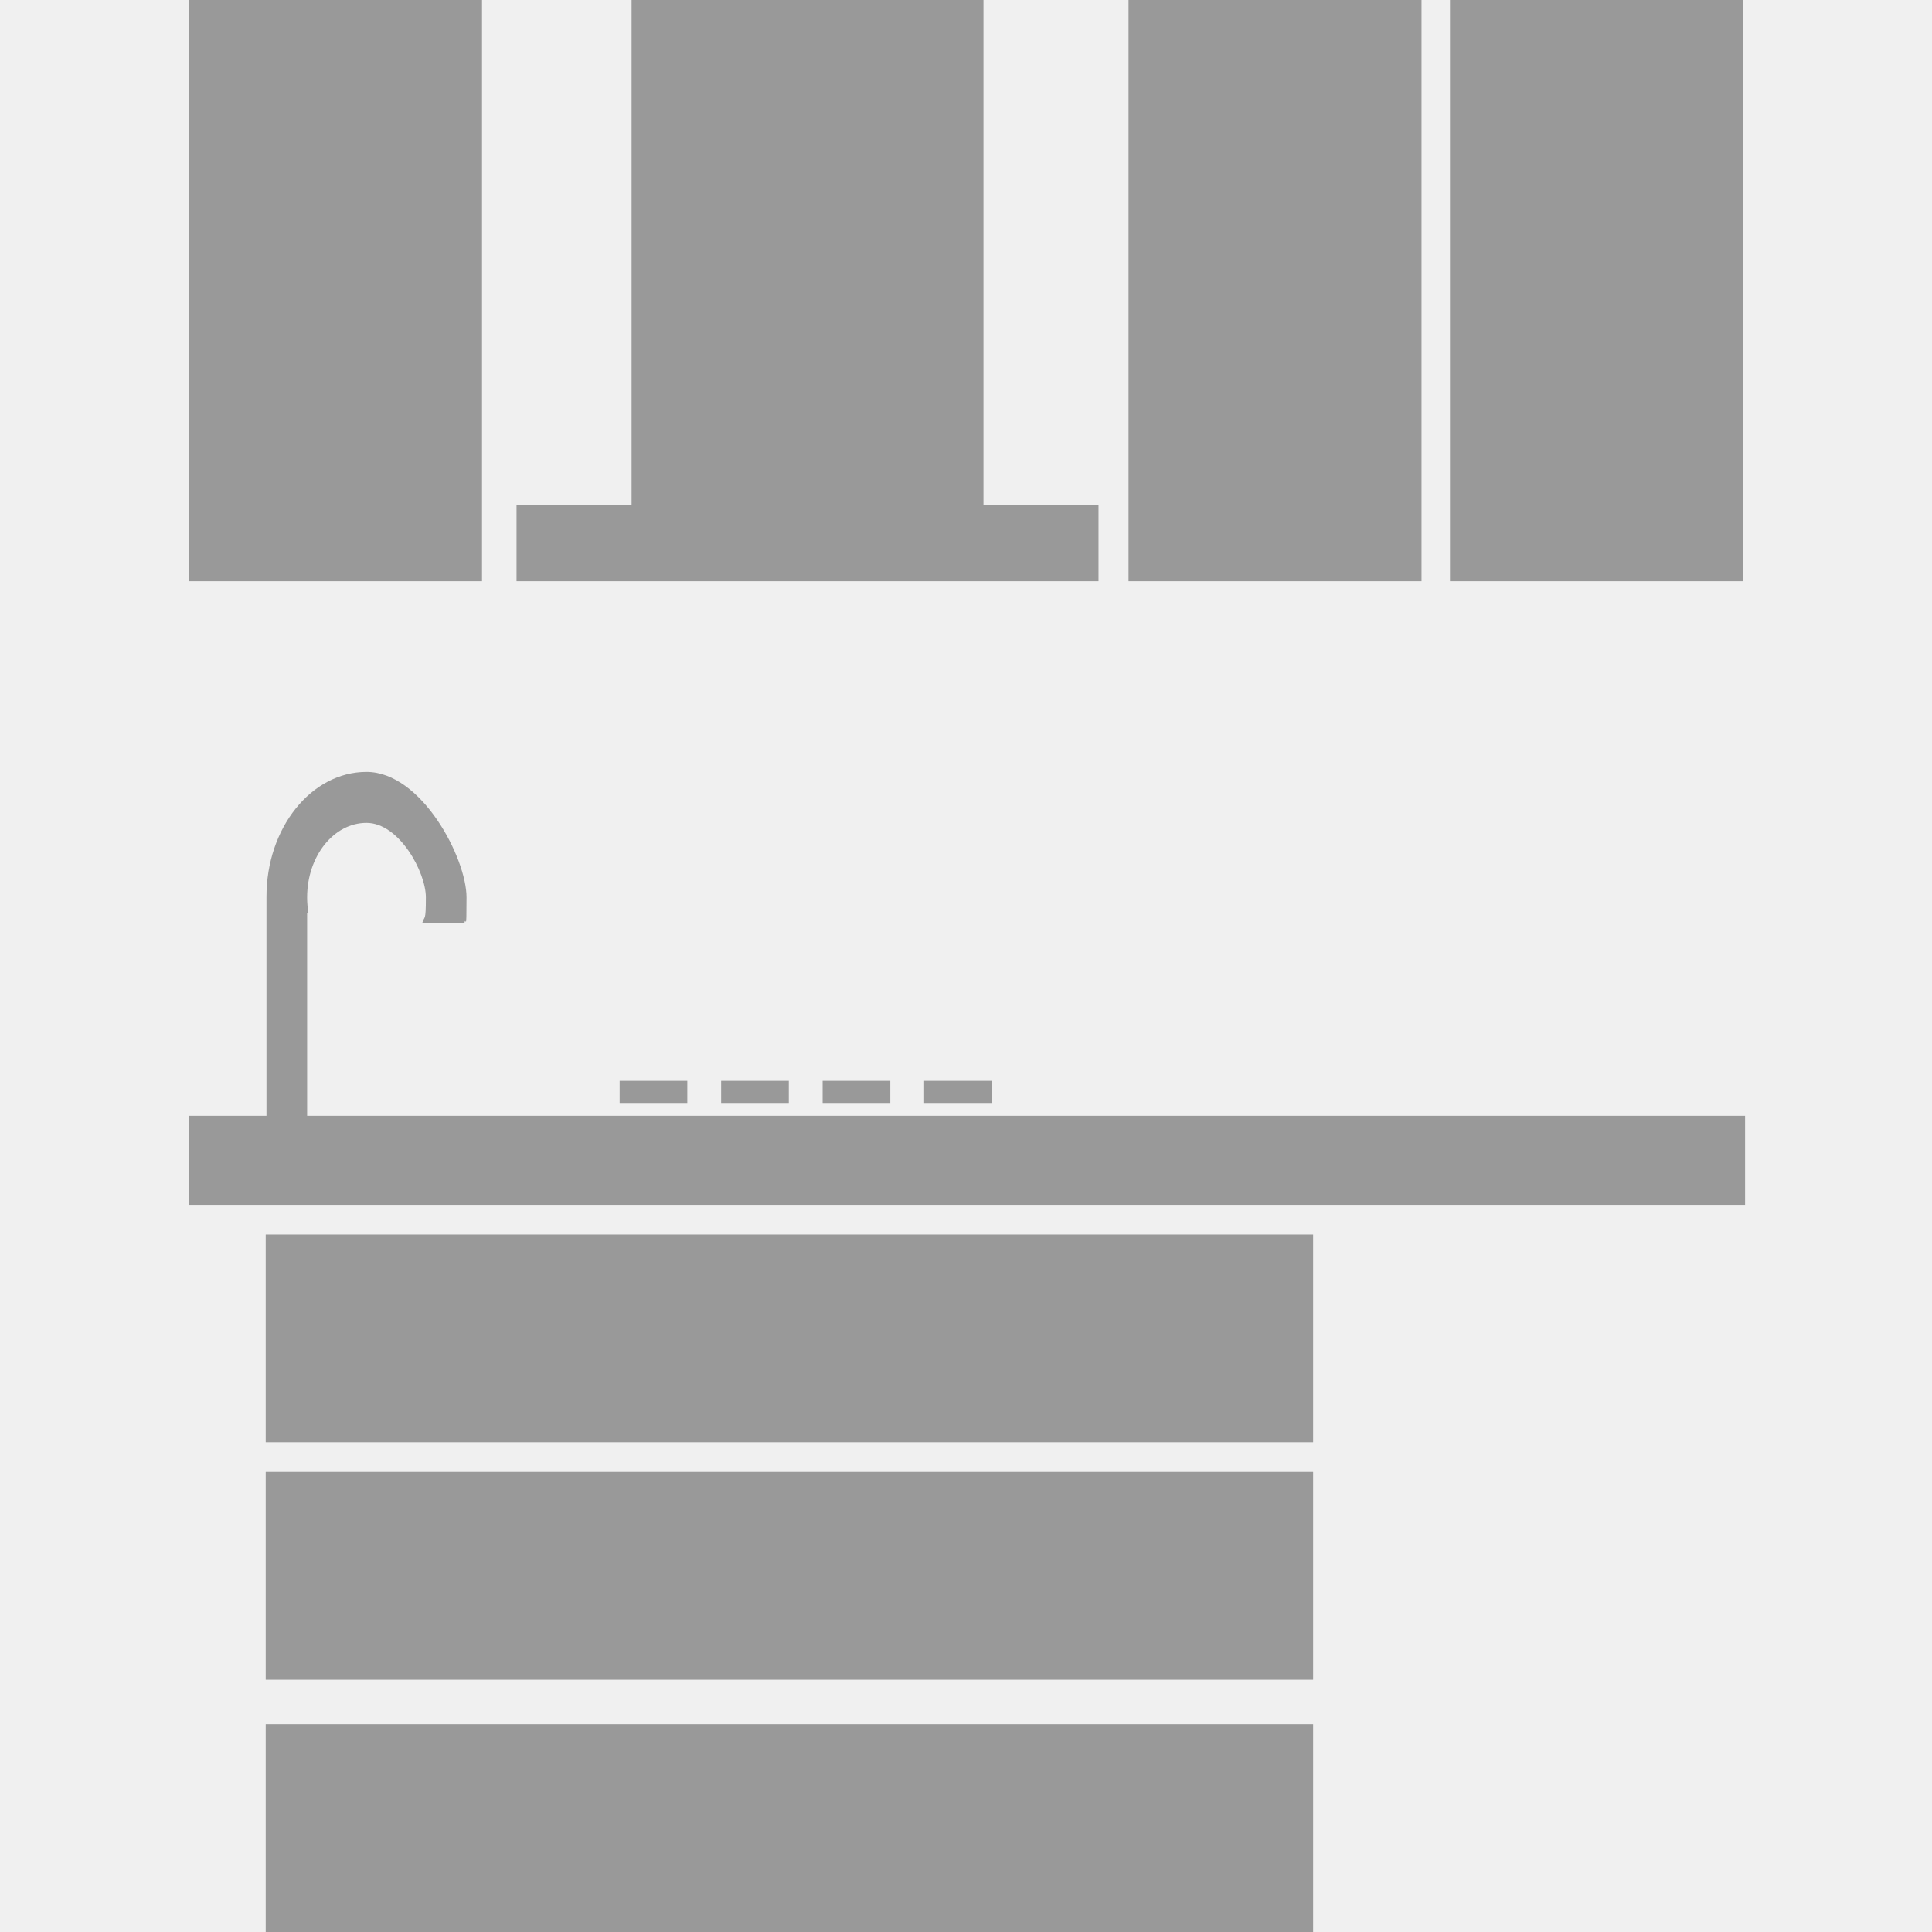
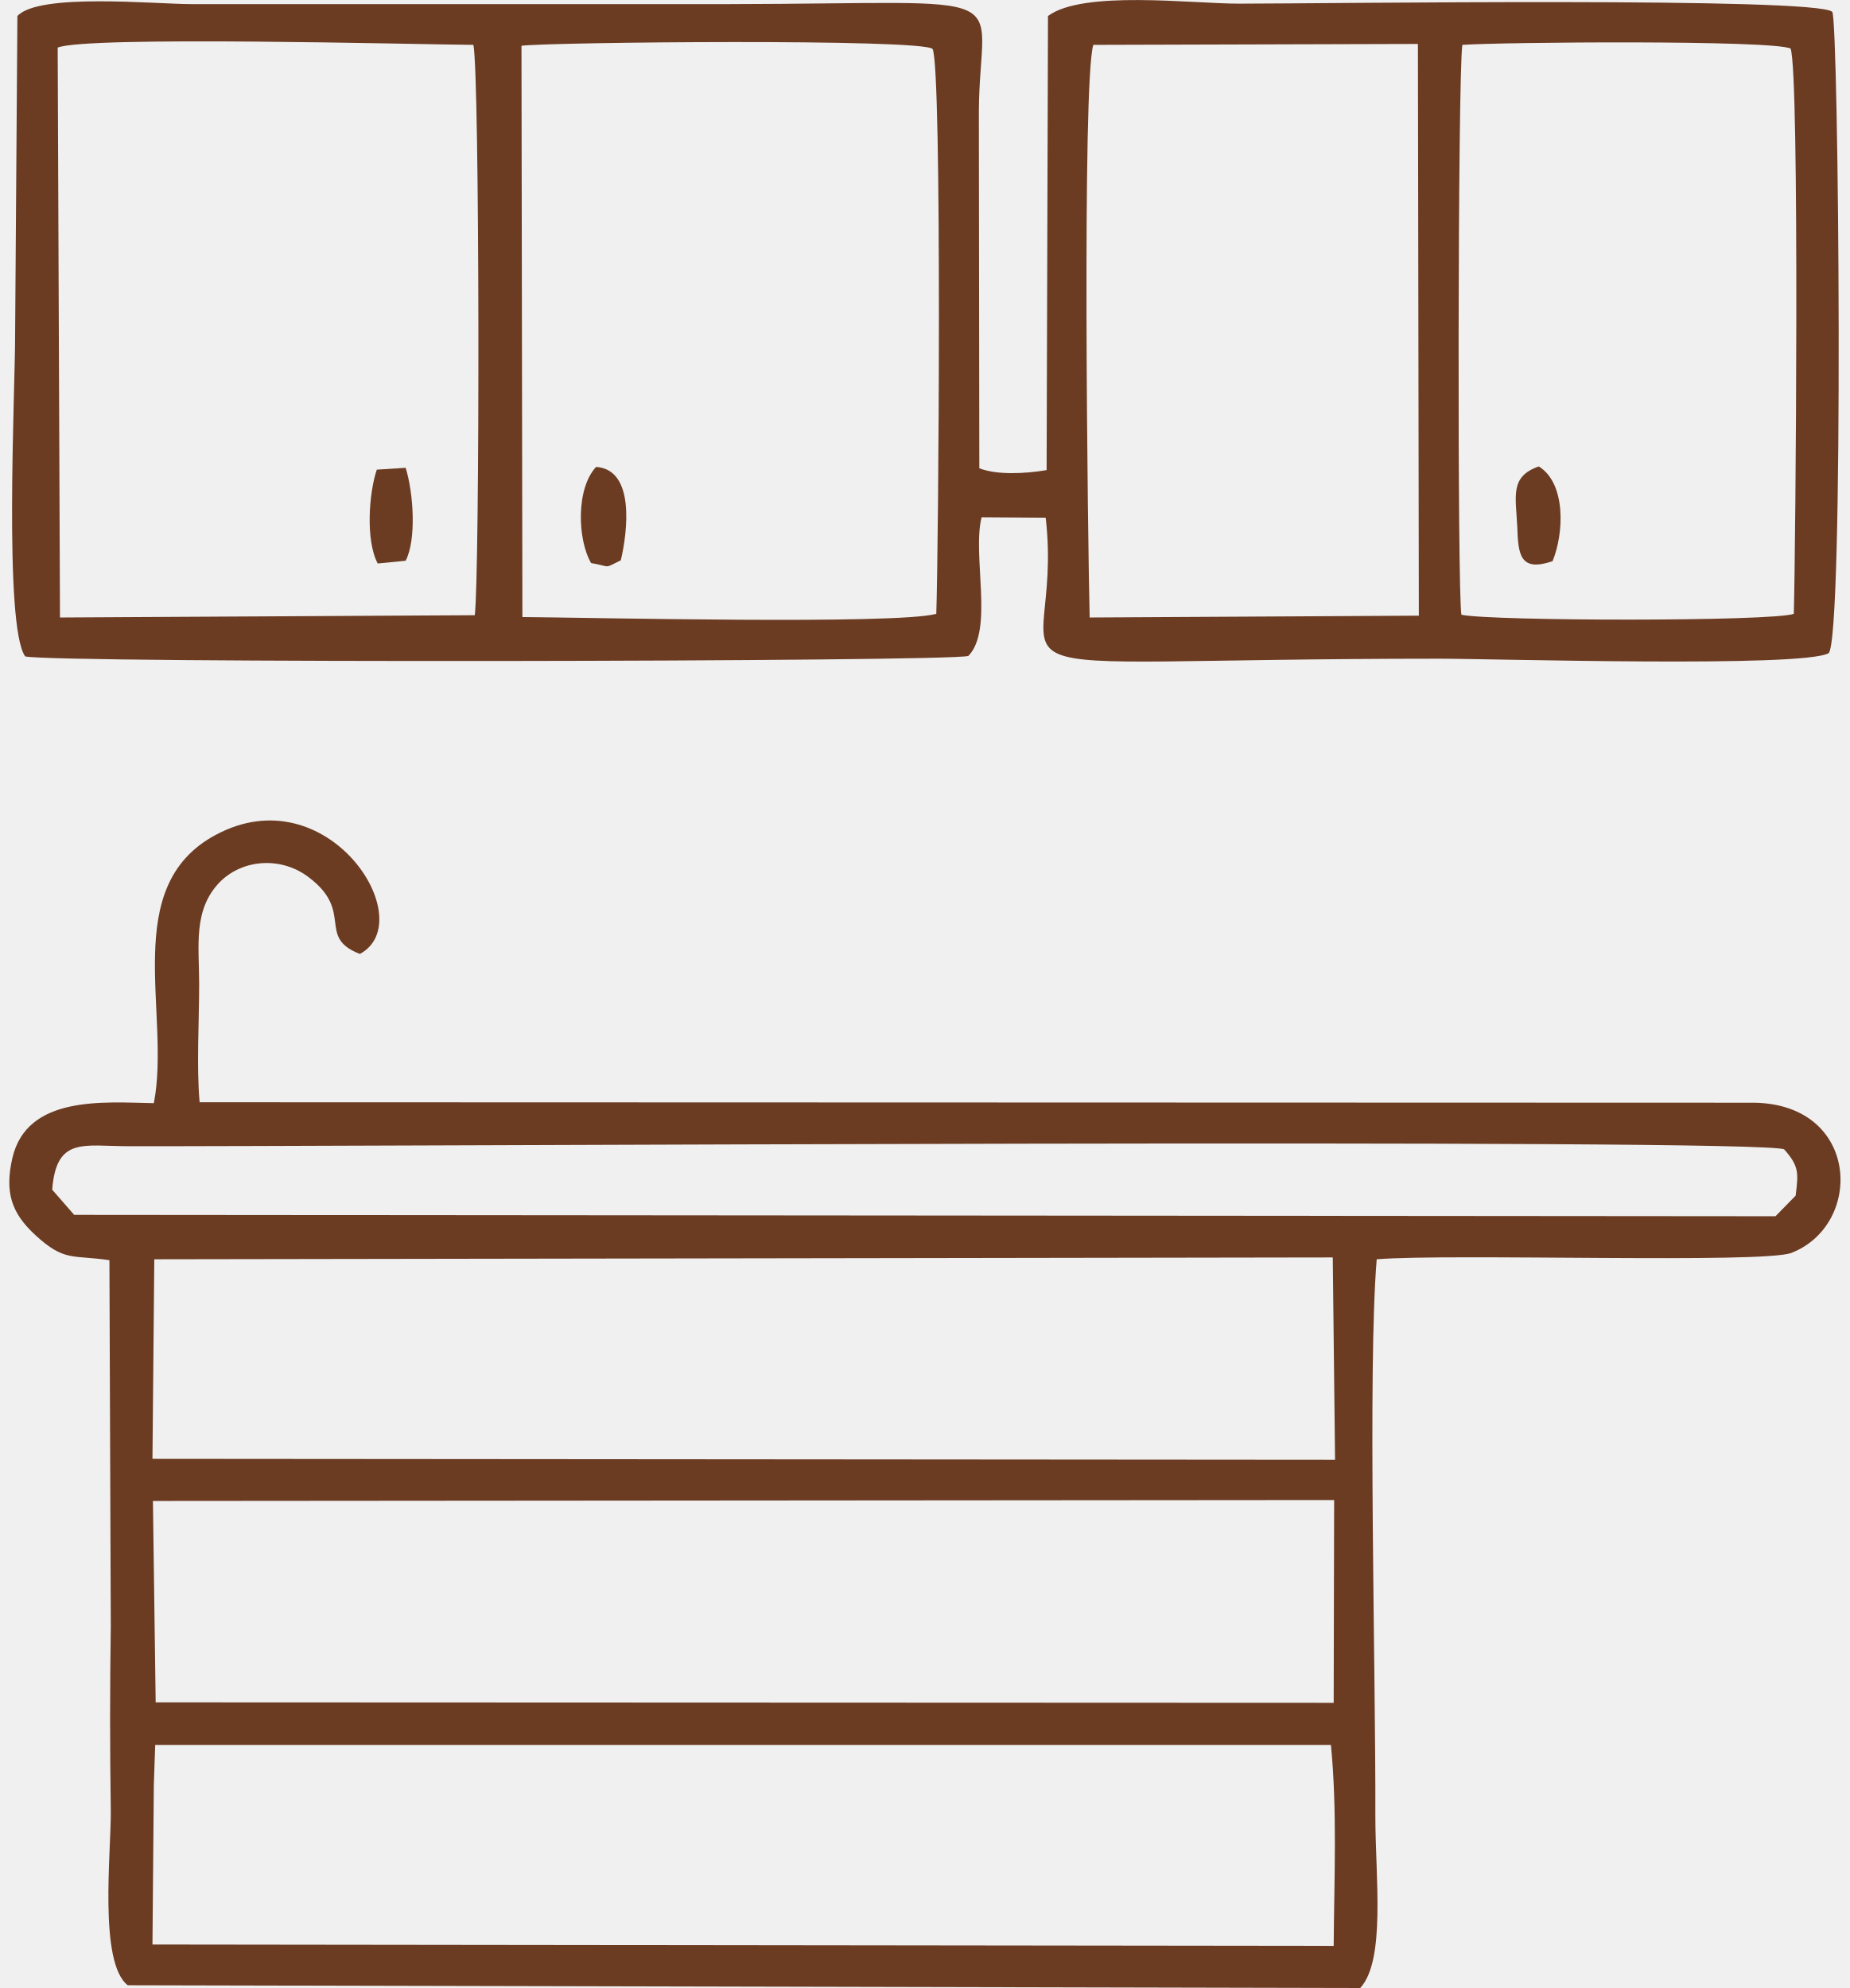
- <svg xmlns="http://www.w3.org/2000/svg" viewBox="0 0 48 48" width="48" height="48">
+ <svg xmlns="http://www.w3.org/2000/svg" xml:space="preserve" width="40px" height="43px" version="1.1" style="shape-rendering:geometricPrecision; text-rendering:geometricPrecision; image-rendering:optimizeQuality; fill-rule:evenodd; clip-rule:evenodd" viewBox="0 0 40 43.43">
  <defs>
    <style type="text/css">
   
-     .str3 {stroke:#999999;stroke-width:75;stroke-miterlimit:38.202}
-     .str4 {stroke:black;stroke-width:20;stroke-miterlimit:22.926}
-     .str1 {stroke:gray;stroke-width:20;stroke-miterlimit:22.926}
-     .str0 {stroke:#999999;stroke-width:20;stroke-miterlimit:22.926}
-     .str5 {stroke:#B3B3B3;stroke-width:20;stroke-miterlimit:22.926}
-     .str2 {stroke:#999999;stroke-width:61.73;stroke-miterlimit:22.926}
-     .fil3 {fill:none}
-     .fil4 {fill:black}
-     .fil0 {fill:#999999}
-     .fil1 {fill:#B3B3B3}
-     .fil2 {fill:white}
+     .fil0 {fill:#6B3B22}
   
  </style>
  </defs>
-   <g transform="matrix(0.00889523,0,0,0.00889523,-268.5248,-34.7349)">
-     <g>
-       <g id="_1707665288848">
-         <rect class="fil0" x="30929.66" y="8720.77" width="2925.4" height="580.27" />
-         <rect class="fil0" x="30929.66" y="8016.17" width="2925.4" height="580.27" />
-         <rect class="fil0" x="30929.66" y="7353" width="2925.4" height="580.27" />
-         <g>
-           <rect class="fil0" x="31918.21" y="6923.73" width="189" height="61.82" />
-           <rect class="fil0" x="32201.7" y="6923.73" width="189" height="61.82" />
-           <rect class="fil0" x="32485.2" y="6923.73" width="189" height="61.82" />
-           <rect class="fil0" x="32768.69" y="6923.73" width="189" height="61.82" />
-         </g>
-         <path class="fil0" d="M30715.48 7021.42l216.3 0 0 -607.47 0 -0.7 0 -2.08c-0.81,-193.47 125.08,-350.32 279.37,-350.32 154.3,0 279.4,241.22 279.4,350.32 0,109.09 -2.06,48.83 -5.94,72.12l-117.87 0c6.63,-22.46 10.26,-2.03 10.26,-72.12 0,-70.1 -74.25,-207.94 -165.84,-207.94 -91.59,0 -165.83,93.09 -165.83,207.94l0 0.01 0 0 0 2.1c0.12,14.29 1.38,28.23 3.68,41.7l-3.68 0 0 566.44 4016.25 0 0 248.68 -4346.1 0 0 -248.68z" />
-         <g>
-           <polygon class="fil0" points="31630.25,5315.01 31951.56,5315.01 31951.56,3904.89 32934.39,3904.89 32934.39,5315.01 33255.7,5315.01 33255.7,5528.29 31630.25,5528.29 " />
-           <g>
-             <rect class="fil0" x="33339.56" y="3904.89" width="818.33" height="1623.4" />
-             <rect class="fil0" x="34237.35" y="3904.89" width="818.33" height="1623.4" />
-           </g>
-           <g>
-             <rect class="fil0" x="30715.48" y="3904.89" width="818.33" height="1623.4" />
-           </g>
-         </g>
-       </g>
+   <g id="Capa_x0020_1">
+     <g id="cocina">
+       <path class="fil0" d="M3.16 38.98l0.03 -0.86 25.68 0c0.14,1.45 0.07,2.93 0.06,4.39l-25.8 -0.03 0.03 -3.5zm-0.02 -6.19l25.8 -0.02 -0.01 4.43 -25.73 -0.01 -0.06 -4.4zm0.03 -5.28l25.74 -0.04 0.05 4.42 -25.83 -0.02 0.04 -4.36zm-2.23 -1.52c0.09,-1.16 0.68,-0.95 1.66,-0.95 4.55,0.01 35.76,-0.18 36.17,0.07 0.33,0.37 0.31,0.52 0.25,1.01l-0.44 0.45 -37.16 -0.03 -0.48 -0.55zm2.22 -1.89c-1.09,-0.02 -2.77,-0.18 -3.09,1.2 -0.17,0.75 -0.02,1.2 0.5,1.68 0.64,0.59 0.81,0.43 1.62,0.55l0.03 8c-0.02,1.33 -0.02,2.69 0,4.02 0.01,0.9 -0.27,3.32 0.37,3.82l26.92 0.06c0.56,-0.61 0.33,-2.41 0.33,-3.76 0.01,-3.19 -0.17,-9.77 0.03,-12.16 1.64,-0.13 8.45,0.1 9.06,-0.14 1.58,-0.62 1.49,-3.24 -0.81,-3.28l-33.96 -0.01c-0.07,-0.78 -0.01,-1.77 -0.01,-2.58 0,-0.84 -0.14,-1.63 0.46,-2.24 0.52,-0.51 1.36,-0.54 1.94,-0.09 0.99,0.75 0.16,1.3 1.11,1.67 1.34,-0.72 -0.7,-3.92 -3.15,-2.6 -2.11,1.13 -0.97,3.91 -1.35,5.86z" />
+       <path class="fil0" d="M31.72 13.43c-0.09,-0.41 -0.08,-11.75 0.02,-12.45 0.86,-0.06 6.75,-0.11 7.17,0.08 0.2,0.55 0.11,10.93 0.07,12.35 -0.48,0.17 -6.61,0.16 -7.26,0.02zm-8.04 -12.45l7.09 -0.02 0.02 12.49 -7.19 0.04c-0.04,-1.63 -0.17,-11.71 0.08,-12.51zm-22.62 0.06c0.63,-0.26 7.78,-0.07 9.08,-0.06 0.14,0.68 0.14,11.61 0.03,12.46l-9.06 0.05 -0.05 -12.45zm10.13 -0.04c0.58,-0.08 8.76,-0.16 8.98,0.07 0.21,0.44 0.13,10.96 0.08,12.34 -0.86,0.24 -7.63,0.08 -9.04,0.07l-0.02 -12.48zm-11.01 -0.65l-0.05 7.01c0,1.17 -0.25,6.32 0.22,6.98 0.64,0.15 20.16,0.12 20.6,-0.01 0.56,-0.57 0.08,-2.2 0.29,-3.03l1.4 0.01c0.44,3.85 -2.52,3.08 8.59,3.08 1.22,0 7.93,0.2 8.51,-0.12 0.34,-0.31 0.22,-13.85 0.08,-14.01 -0.3,-0.33 -11.08,-0.18 -12.96,-0.18 -1.03,0 -3.41,-0.3 -4.17,0.27l-0.03 9.92c-0.47,0.08 -1.09,0.11 -1.47,-0.04l-0.01 -7.81c0.02,-2.74 1.07,-2.34 -5.47,-2.33l-11.73 0c-0.8,0 -3.33,-0.25 -3.8,0.26z" />
+       <path class="fil0" d="M12.82 10.2c-0.44,0.47 -0.41,1.58 -0.11,2.1 0.46,0.08 0.26,0.13 0.65,-0.06 0.15,-0.64 0.31,-1.98 -0.54,-2.04z" />
+       <path class="fil0" d="M8.03 10.26c-0.17,0.5 -0.25,1.54 0.02,2.05l0.61 -0.06c0.24,-0.46 0.17,-1.49 0,-2.03l-0.63 0.04z" />
+       <path class="fil0" d="M33.41 10.19c-0.64,0.22 -0.5,0.66 -0.47,1.32 0.02,0.61 0.06,0.99 0.77,0.75 0.25,-0.6 0.3,-1.7 -0.3,-2.07z" />
    </g>
  </g>
</svg>
